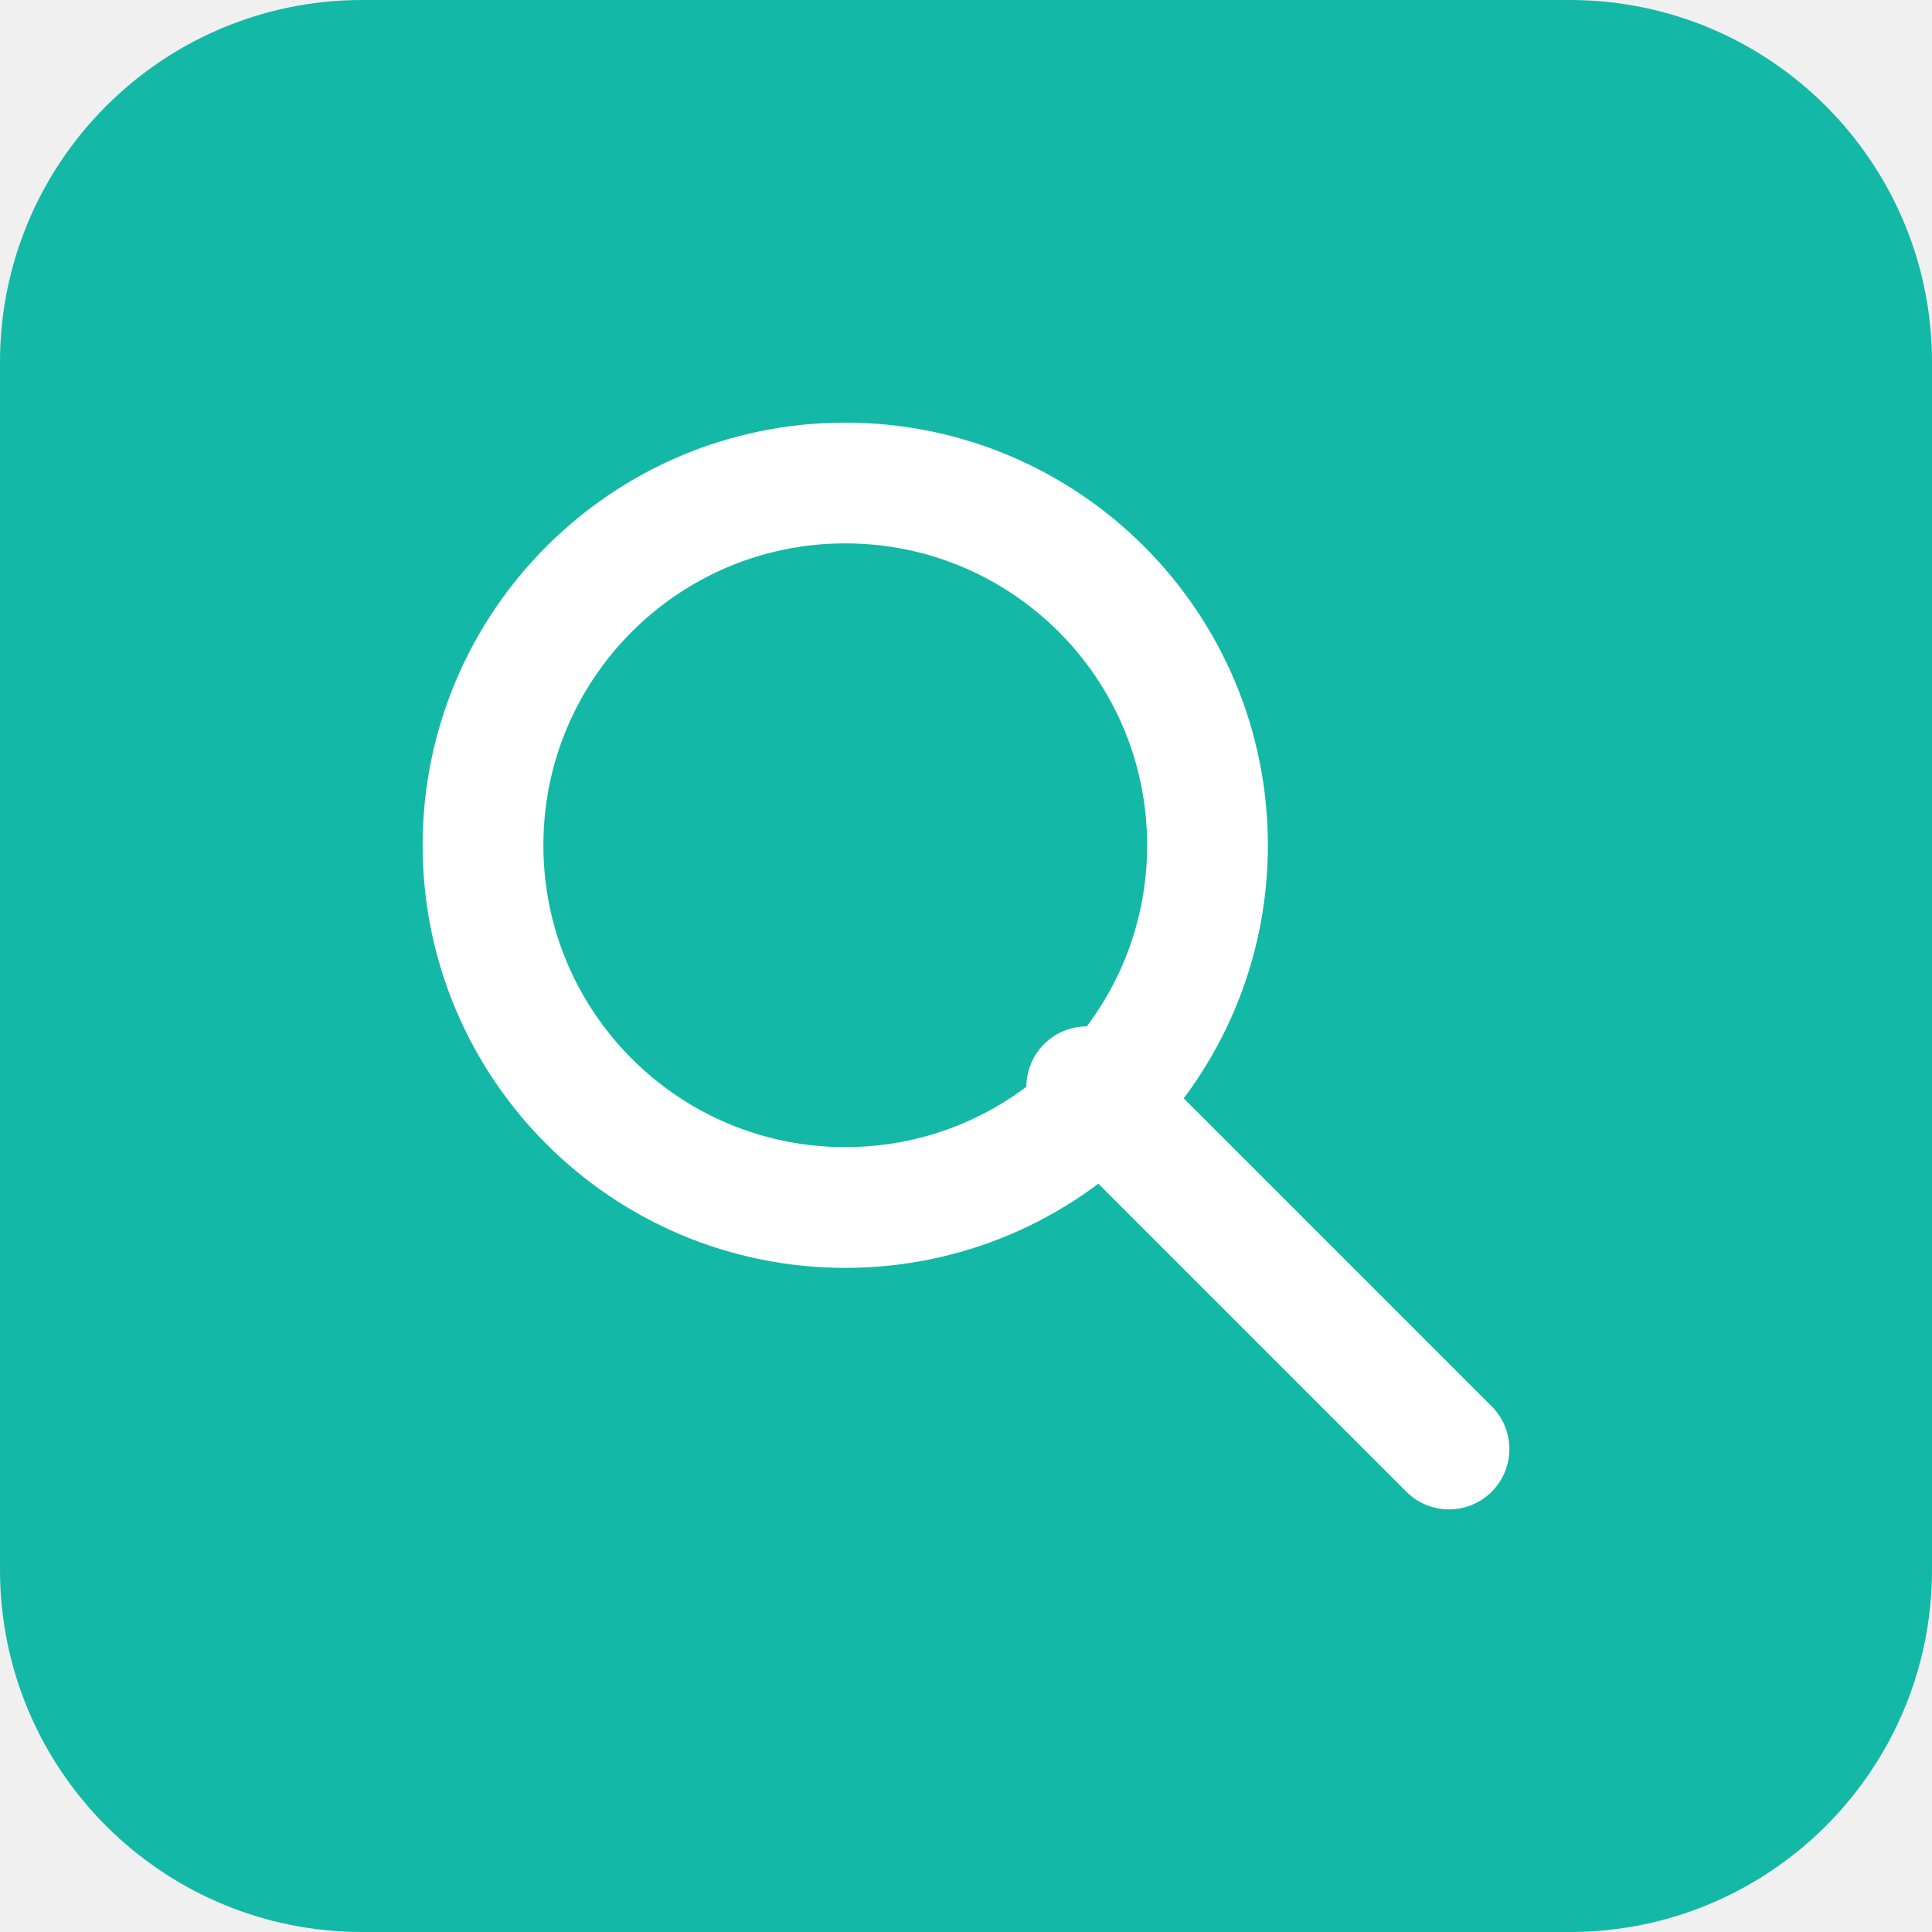
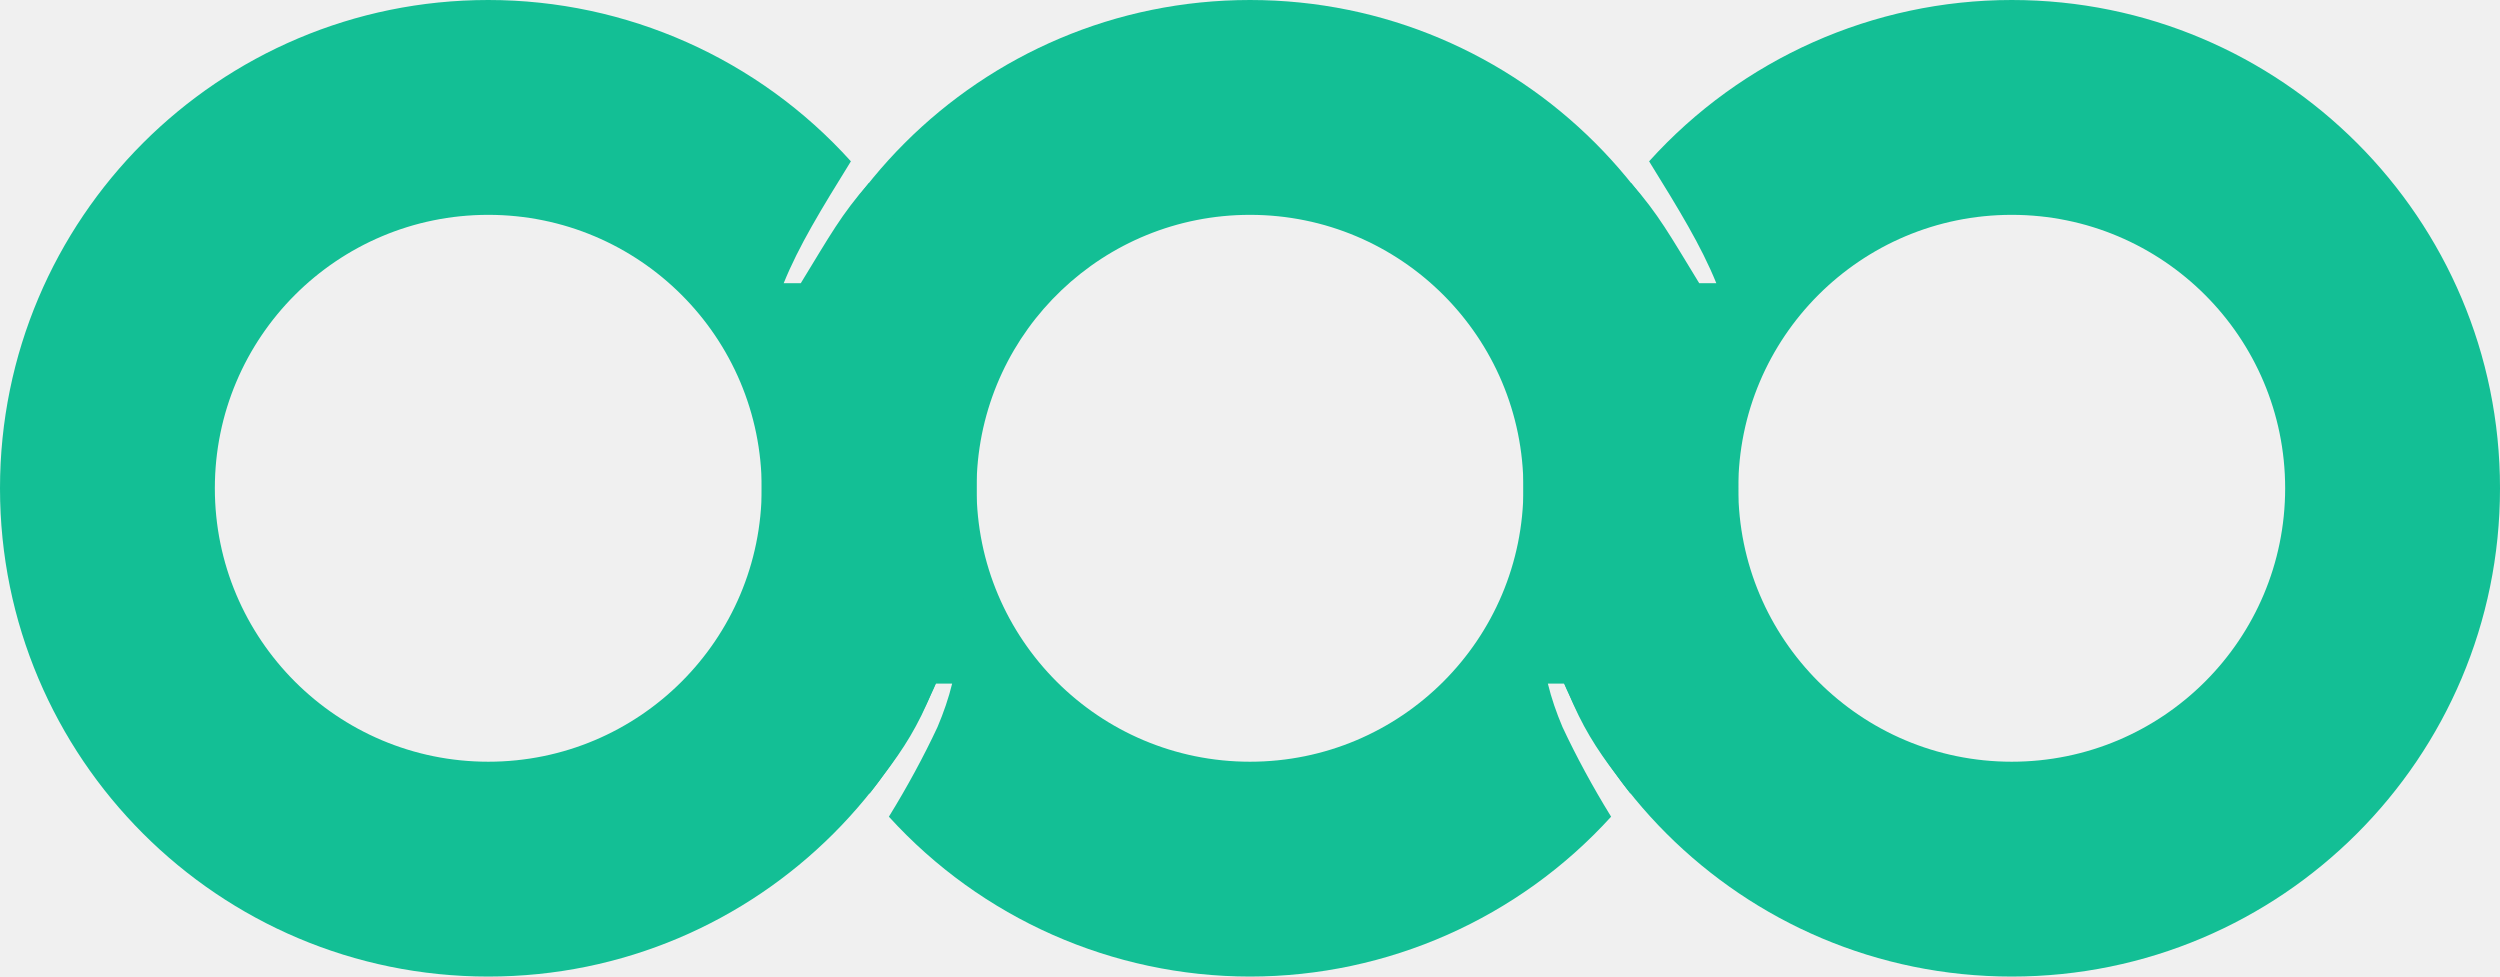
- <svg xmlns="http://www.w3.org/2000/svg" viewBox="0 0 64 64" fill="none">
-   <rect width="64" height="64" rx="12" fill="#14b8a6" />
-   <circle cx="28" cy="28" r="12" stroke="#fff" stroke-width="4" />
-   <path d="M36 36L48 48" stroke="#fff" stroke-width="4" stroke-linecap="round" />
+ <svg xmlns="http://www.w3.org/2000/svg" version="1.1" viewBox="0 0 512 200">
+   <g id="semgrep-ellipsis" fill="#13bf95">
+     <path d="m412-4e-7c55.228 0 100 44.772 100 100 0 55.228-44.772 100-100 100s-100-44.772-100-100c1e-3 -22.755 7.763-44.83 22.004-62.578 5.795 6.661 7.891 10.606 13.996 20.578h3.5c-3.092-7.636-7.639-15.065-13.764-24.961 18.96-21.03 45.948-33.037 74.264-33.039zm0 44c-30.928 0-56 25.072-56 56 0 30.928 25.072 56 56 56s56-25.072 56-56c0-30.928-25.072-56-56-56z" />
+     <path d="m256 0c-55.228 0-100 44.772-100 100 8e-3 22.742 7.768 44.802 22 62.541 0.042-0.052 0.07-0.093 0.111-0.145 0.013 0.016 0.025 0.031 0.037 0.047 0.96-1.207 1.884-2.443 2.787-3.693 4.197-5.496 7.1-10.104 9.928-17.078 0.254-0.556 0.512-1.11 0.756-1.672h3.381c-0.724 2.988-1.74 5.917-2.994 8.885-2.795 5.995-6.27 12.379-9.801 18.109-0.057 0.092-0.101 0.173-0.158 0.266 18.941 20.84 45.792 32.727 73.953 32.74 28.161-0.013 55.012-11.901 73.953-32.74-0.057-0.093-0.101-0.173-0.158-0.266-3.531-5.73-7.006-12.115-9.801-18.109-1.254-2.968-2.27-5.897-2.994-8.885h3.381c0.244 0.562 0.502 1.115 0.756 1.672 2.828 6.975 5.731 11.583 9.928 17.078 0.904 1.25 1.827 2.486 2.787 3.693 0.013-0.016 0.025-0.031 0.037-0.047 0.041 0.052 0.07 0.093 0.111 0.145 14.232-17.739 21.992-39.799 22-62.541 0-55.228-44.772-100-100-100zm0 44c30.928 0 56 25.072 56 56 0 30.928-25.072 56-56 56s-56-25.072-56-56c0-0.966 0.024-1.926 0.072-2.881 1.5-29.589 25.966-53.119 55.928-53.119z" />
+     <path d="m100 0c-55.228 0-100 44.772-100 100 0 55.228 44.772 100 100 100 55.228 0 100-44.772 100-100-1e-3 -22.755-7.763-44.83-22.004-62.578-5.795 6.661-7.891 10.606-13.996 20.578h-3.5c3.092-7.636 7.639-15.065 13.764-24.961-18.96-21.03-45.948-33.037-74.264-33.039zm0 44c30.928 0 56 25.072 56 56 0 30.928-25.072 56-56 56-30.928 0-56-25.072-56-56 0-30.928 25.072-56 56-56z" />
+   </g>
</svg>
